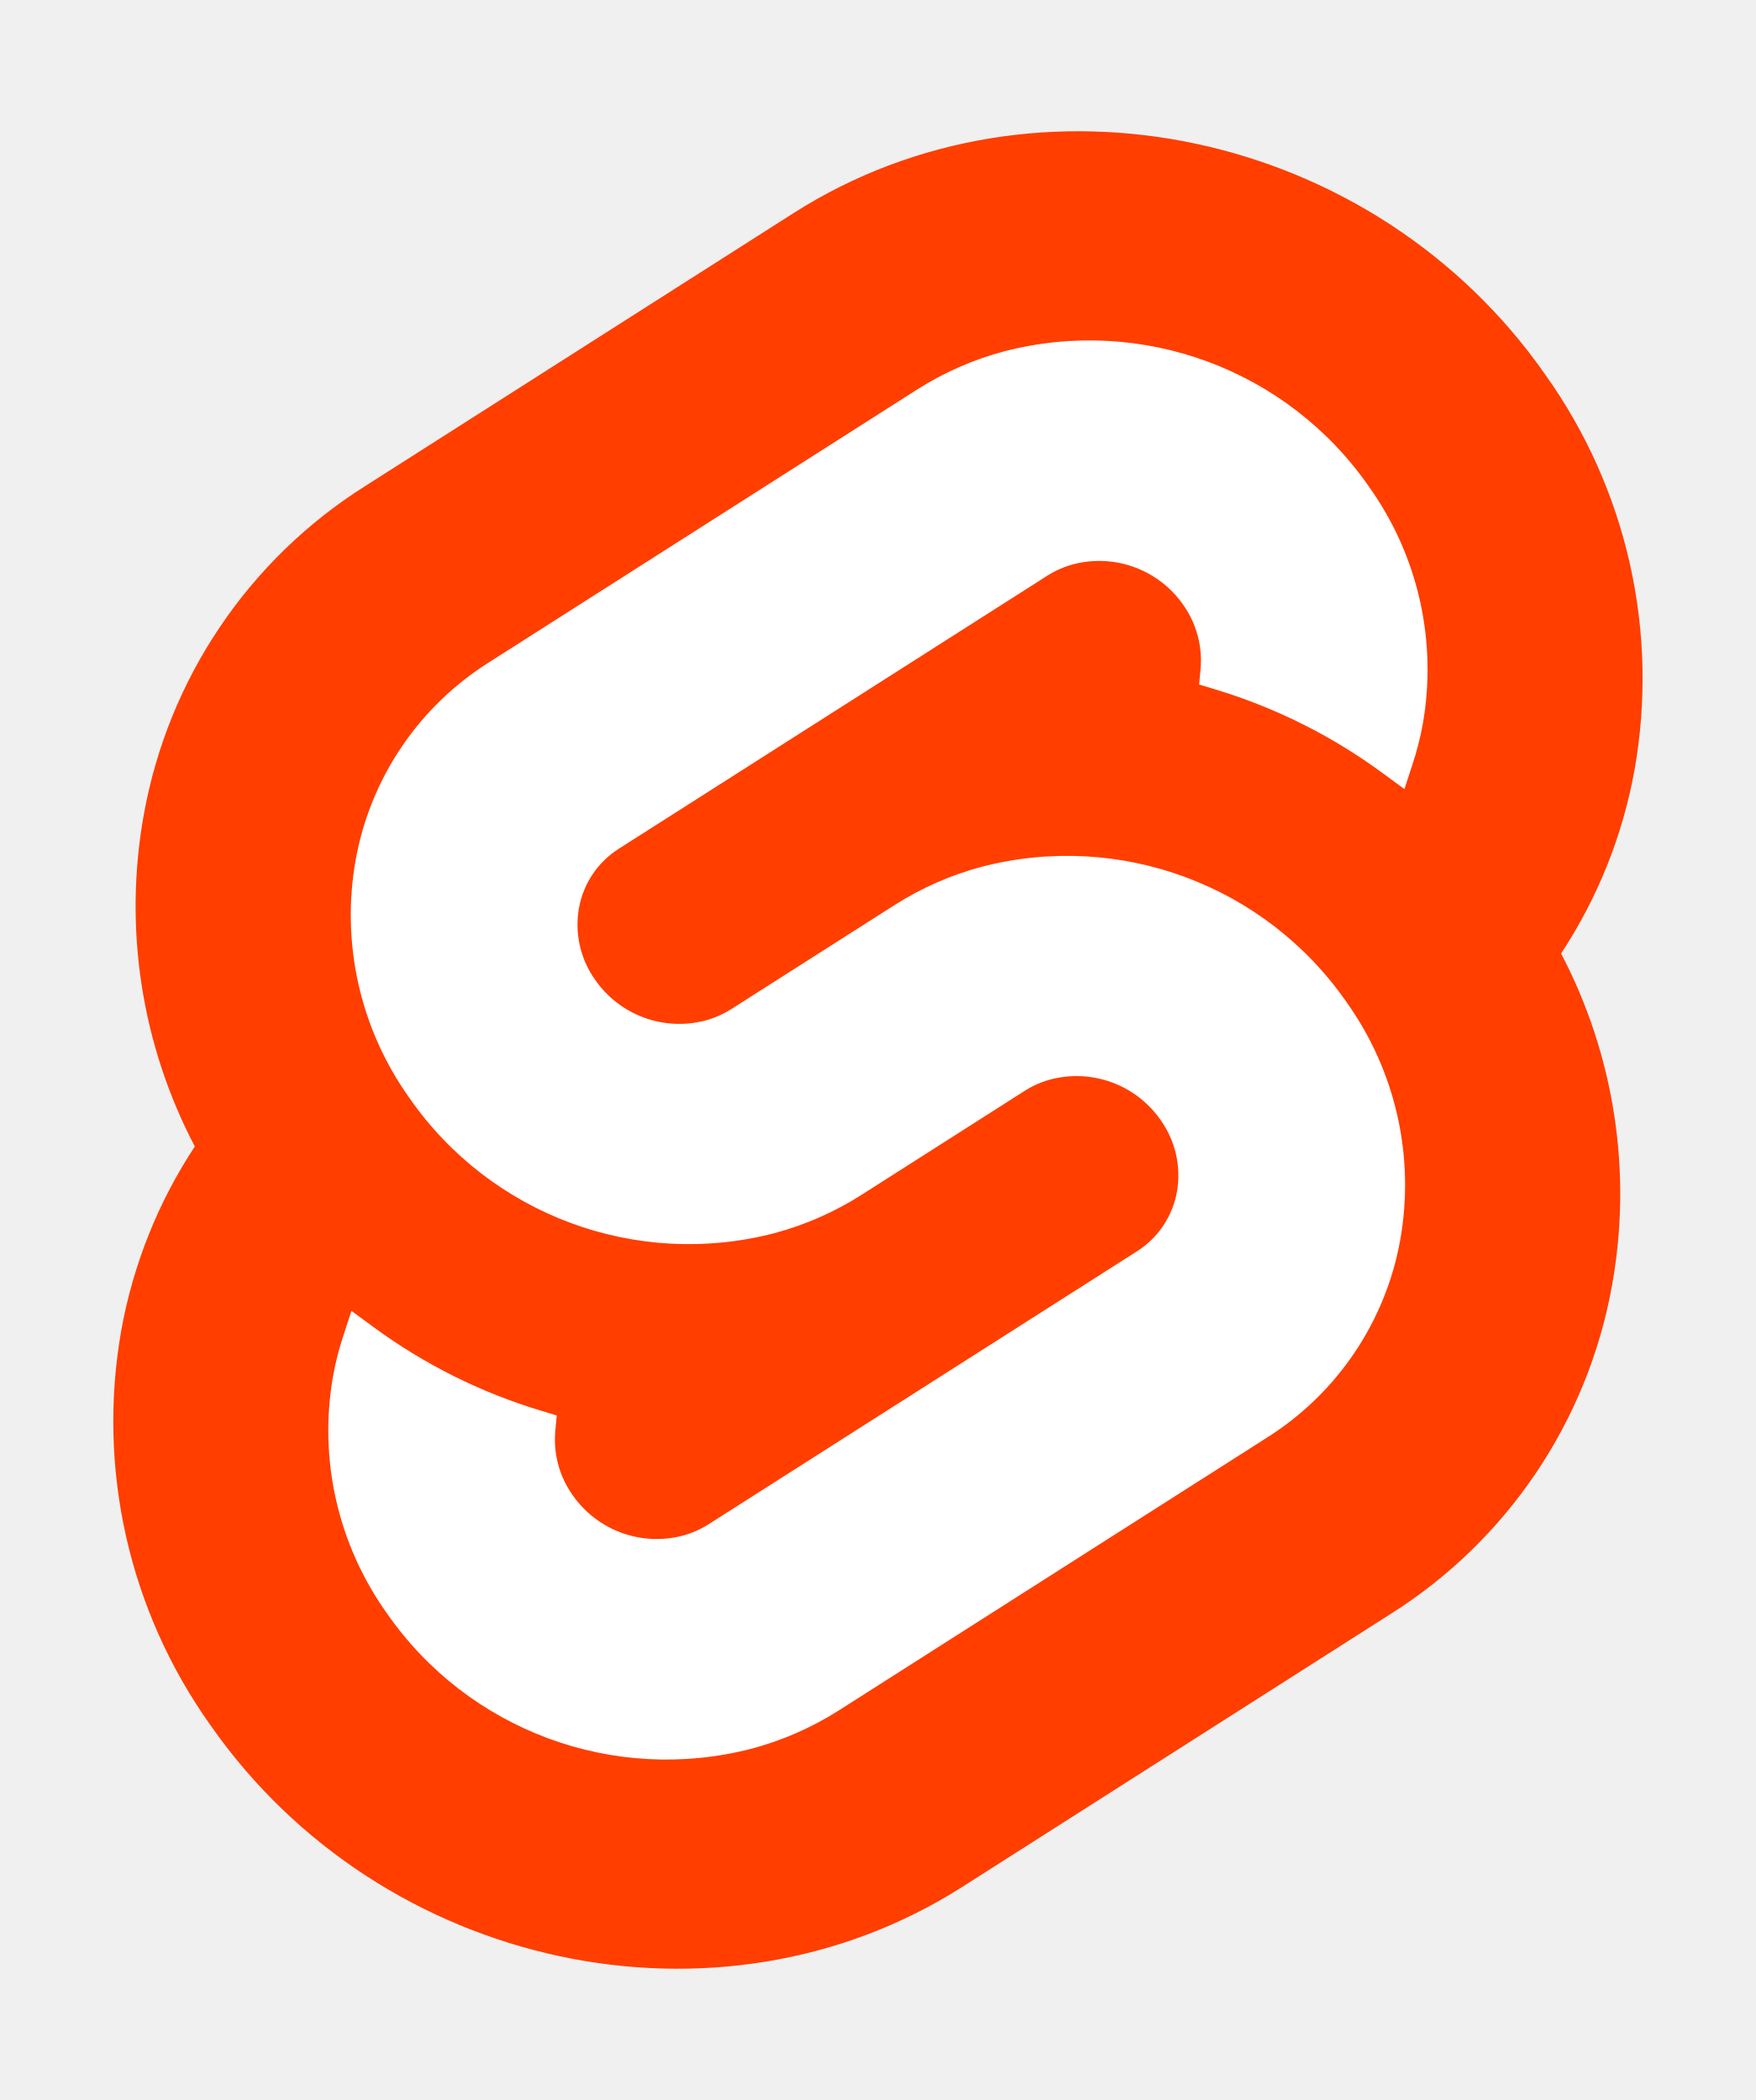
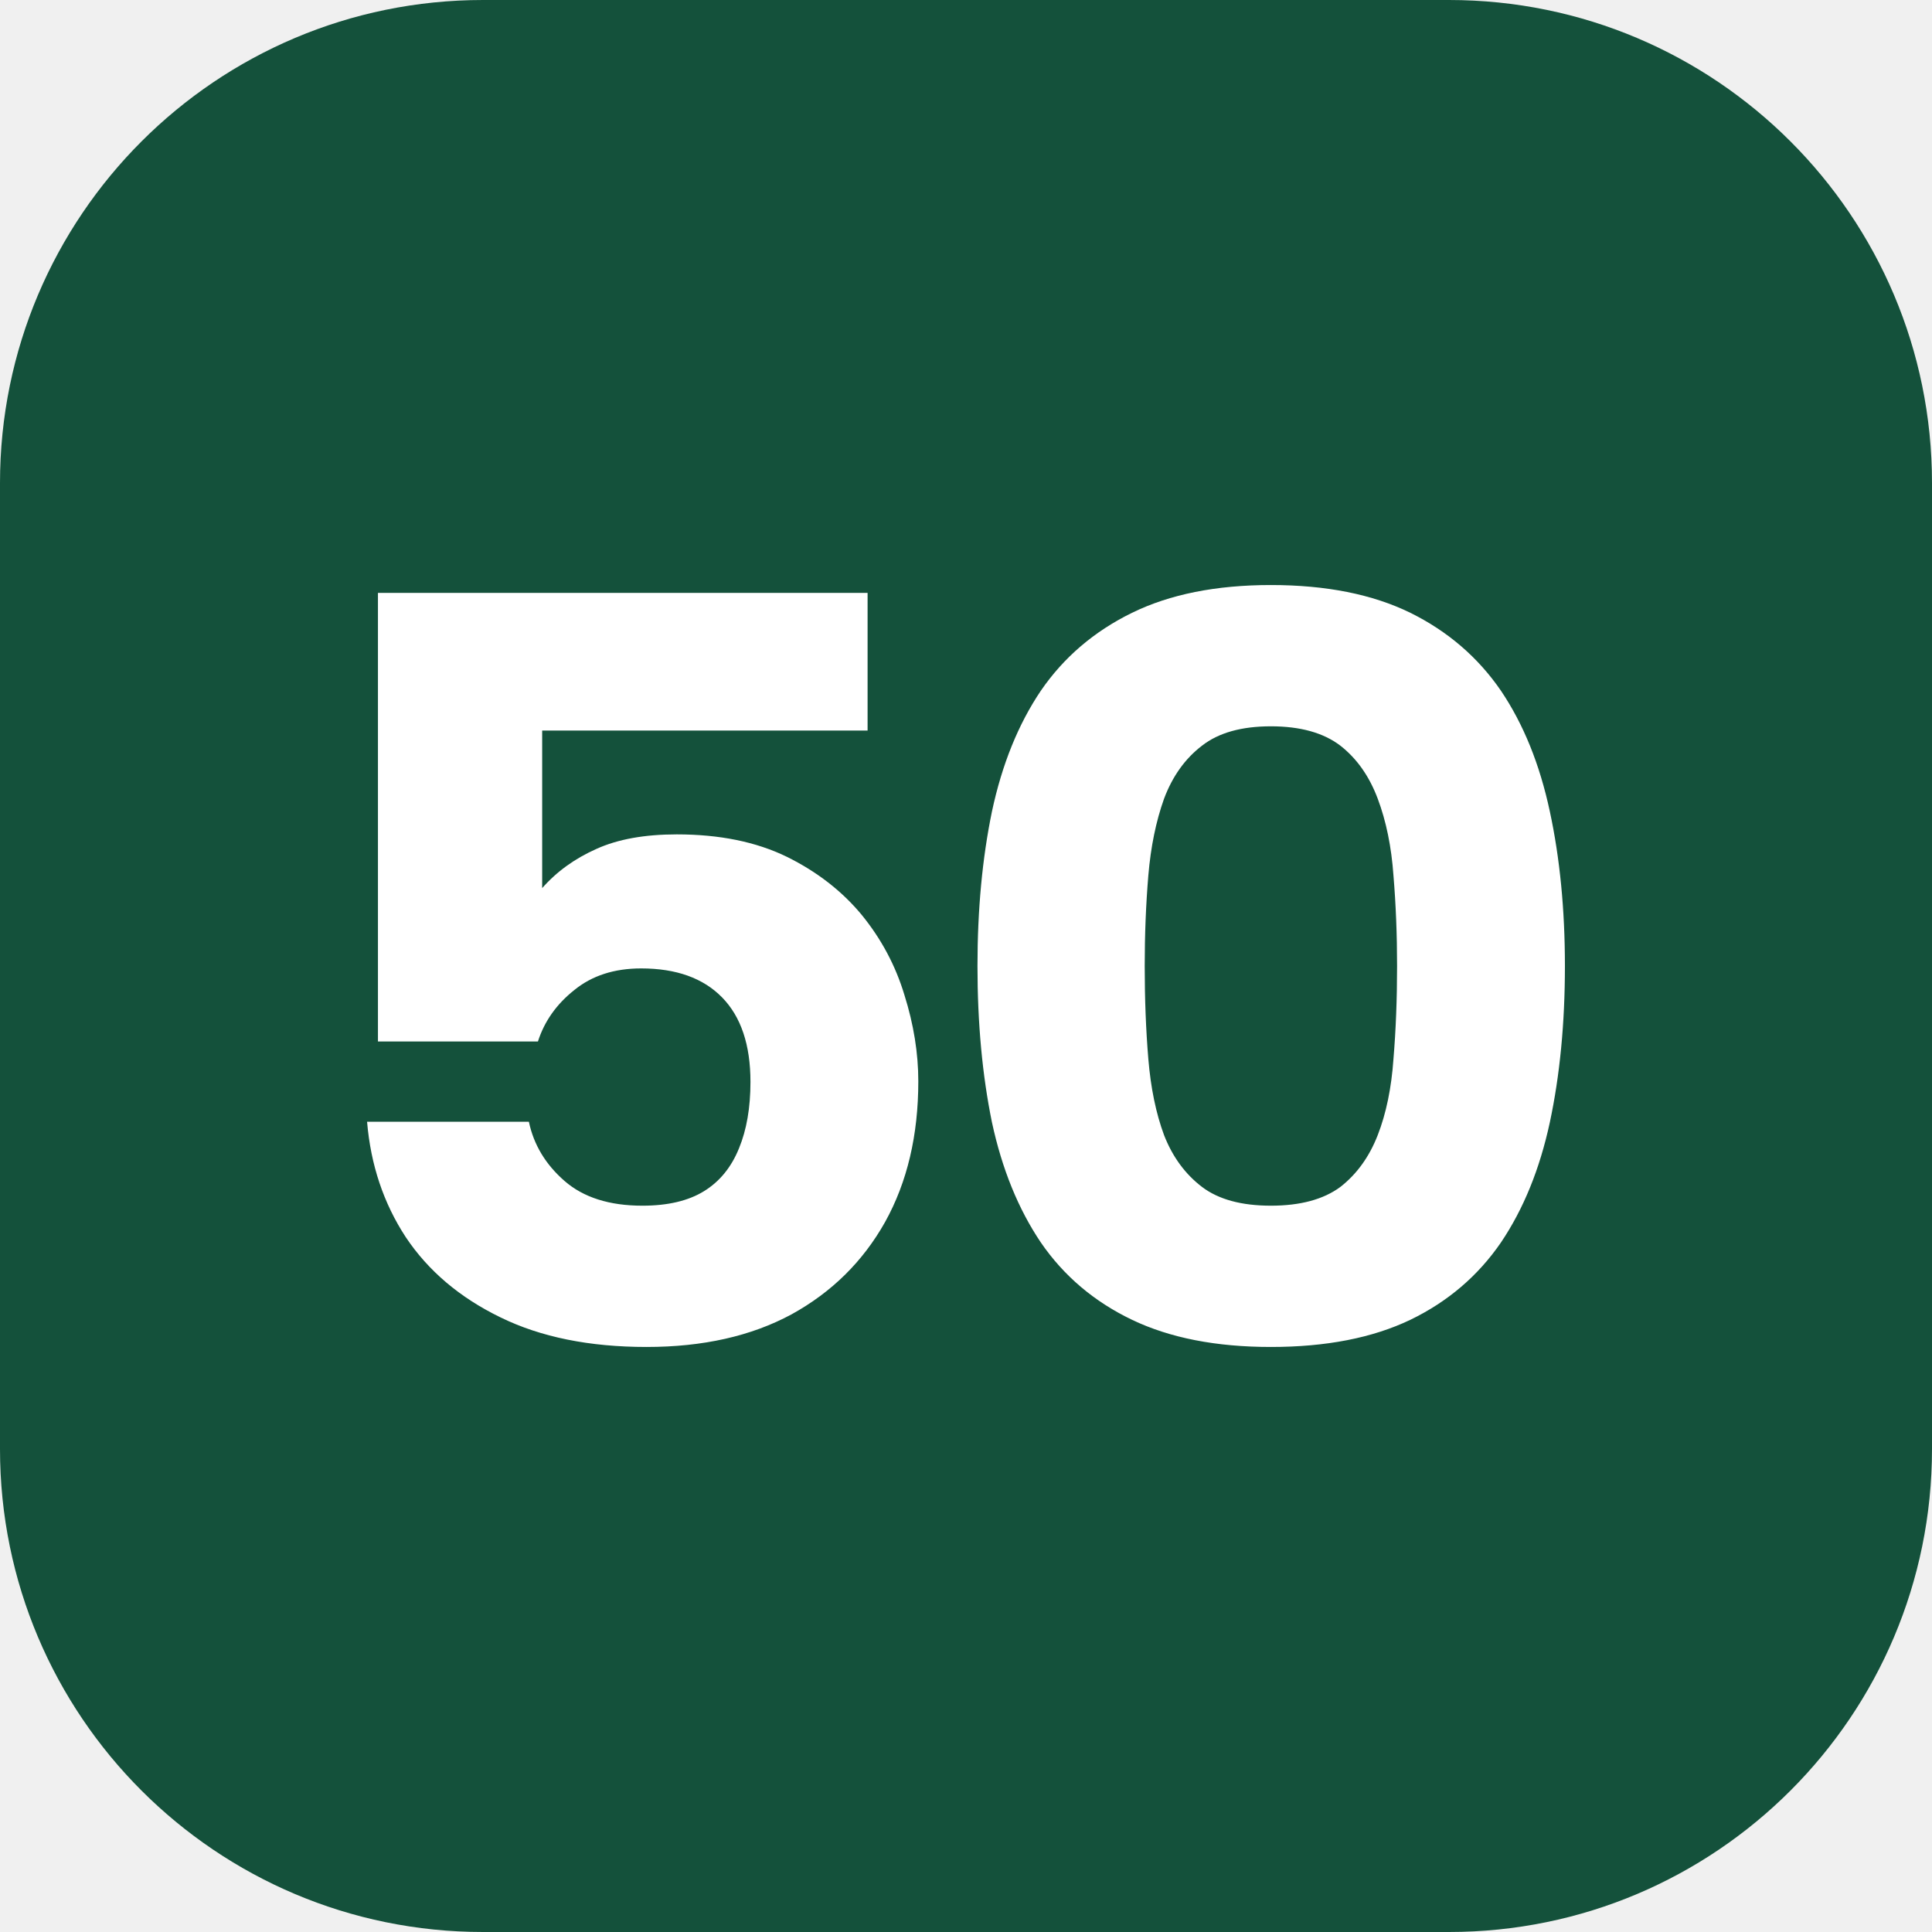
- <svg xmlns="http://www.w3.org/2000/svg" width="107" height="128" viewBox="0 0 107 128">
-   <path d="M94.157 22.819c-10.4-14.885-30.94-19.297-45.792-9.835L22.282 29.608A29.92 29.92 0 0 0 8.764 49.65a31.5 31.5 0 0 0 3.108 20.231 30 30 0 0 0-4.477 11.183 31.9 31.9 0 0 0 5.448 24.116c10.402 14.887 30.942 19.297 45.791 9.835l26.083-16.624A29.92 29.92 0 0 0 98.235 78.35a31.53 31.53 0 0 0-3.105-20.232 30 30 0 0 0 4.474-11.182 31.88 31.88 0 0 0-5.447-24.116" style="fill:#ff3e00" />
-   <path d="M45.817 106.582a20.72 20.72 0 0 1-22.237-8.243 19.17 19.17 0 0 1-3.277-14.503 18 18 0 0 1 .624-2.435l.49-1.498 1.337.981a33.6 33.6 0 0 0 10.203 5.098l.97.294-.09.968a5.85 5.85 0 0 0 1.052 3.878 6.24 6.24 0 0 0 6.695 2.485 5.8 5.8 0 0 0 1.603-.704L69.27 76.28a5.43 5.43 0 0 0 2.45-3.631 5.8 5.8 0 0 0-.987-4.371 6.24 6.24 0 0 0-6.698-2.487 5.7 5.7 0 0 0-1.6.704l-9.953 6.345a19 19 0 0 1-5.296 2.326 20.72 20.72 0 0 1-22.237-8.243 19.17 19.17 0 0 1-3.277-14.502 17.99 17.99 0 0 1 8.13-12.052l26.081-16.623a19 19 0 0 1 5.3-2.329 20.72 20.72 0 0 1 22.237 8.243 19.17 19.17 0 0 1 3.277 14.503 18 18 0 0 1-.624 2.435l-.49 1.498-1.337-.98a33.6 33.6 0 0 0-10.203-5.1l-.97-.294.09-.968a5.86 5.86 0 0 0-1.052-3.878 6.24 6.24 0 0 0-6.696-2.485 5.8 5.8 0 0 0-1.602.704L37.73 51.72a5.42 5.42 0 0 0-2.449 3.63 5.79 5.79 0 0 0 .986 4.372 6.24 6.24 0 0 0 6.698 2.486 5.8 5.8 0 0 0 1.602-.704l9.952-6.342a19 19 0 0 1 5.295-2.328 20.72 20.72 0 0 1 22.237 8.242 19.17 19.17 0 0 1 3.277 14.503 18 18 0 0 1-8.13 12.053l-26.081 16.622a19 19 0 0 1-5.3 2.328" style="fill:#fff" />
+ <svg xmlns="http://www.w3.org/2000/svg" width="32" height="32" viewBox="0 0 32 32">
+   <rect width="32" height="32" rx="8" fill="#14513b" />
+   <path fill="#ffffff" d="M14.37 9.82V12.1H8.98V14.71Q9.34 14.3 9.88 14.06Q10.41 13.82 11.21 13.82Q12.27 13.82 13.03 14.19Q13.78 14.56 14.27 15.15Q14.76 15.75 14.98 16.48Q15.21 17.21 15.21 17.91Q15.21 19.25 14.66 20.24Q14.11 21.22 13.11 21.77Q12.11 22.31 10.71 22.31Q9.29 22.31 8.29 21.82Q7.28 21.33 6.72 20.49Q6.17 19.65 6.08 18.58H8.76Q8.88 19.15 9.35 19.56Q9.82 19.97 10.64 19.97Q11.27 19.97 11.66 19.73Q12.05 19.49 12.24 19.02Q12.43 18.56 12.43 17.92Q12.43 17 11.96 16.52Q11.49 16.04 10.62 16.04Q9.95 16.04 9.51 16.4Q9.07 16.75 8.91 17.25H6.26V9.82ZM16.19 16Q16.19 14.6 16.43 13.44Q16.68 12.27 17.24 11.44Q17.81 10.61 18.75 10.15Q19.69 9.69 21.05 9.69Q22.42 9.69 23.36 10.15Q24.29 10.61 24.86 11.44Q25.42 12.27 25.67 13.44Q25.92 14.6 25.92 16Q25.92 17.42 25.67 18.59Q25.42 19.75 24.86 20.58Q24.29 21.41 23.36 21.86Q22.42 22.31 21.05 22.31Q19.69 22.31 18.75 21.86Q17.81 21.41 17.24 20.58Q16.68 19.75 16.43 18.59Q16.19 17.42 16.19 16ZM23.14 16Q23.14 15.22 23.08 14.5Q23.03 13.79 22.82 13.23Q22.61 12.67 22.2 12.35Q21.78 12.03 21.05 12.03Q20.32 12.03 19.91 12.35Q19.49 12.67 19.28 13.23Q19.08 13.79 19.02 14.5Q18.96 15.22 18.96 16Q18.96 16.82 19.02 17.54Q19.08 18.26 19.28 18.8Q19.49 19.34 19.91 19.66Q20.32 19.97 21.05 19.97Q21.78 19.97 22.2 19.66Q22.61 19.34 22.82 18.8Q23.03 18.26 23.08 17.54Q23.14 16.82 23.14 16Z" />
</svg>
